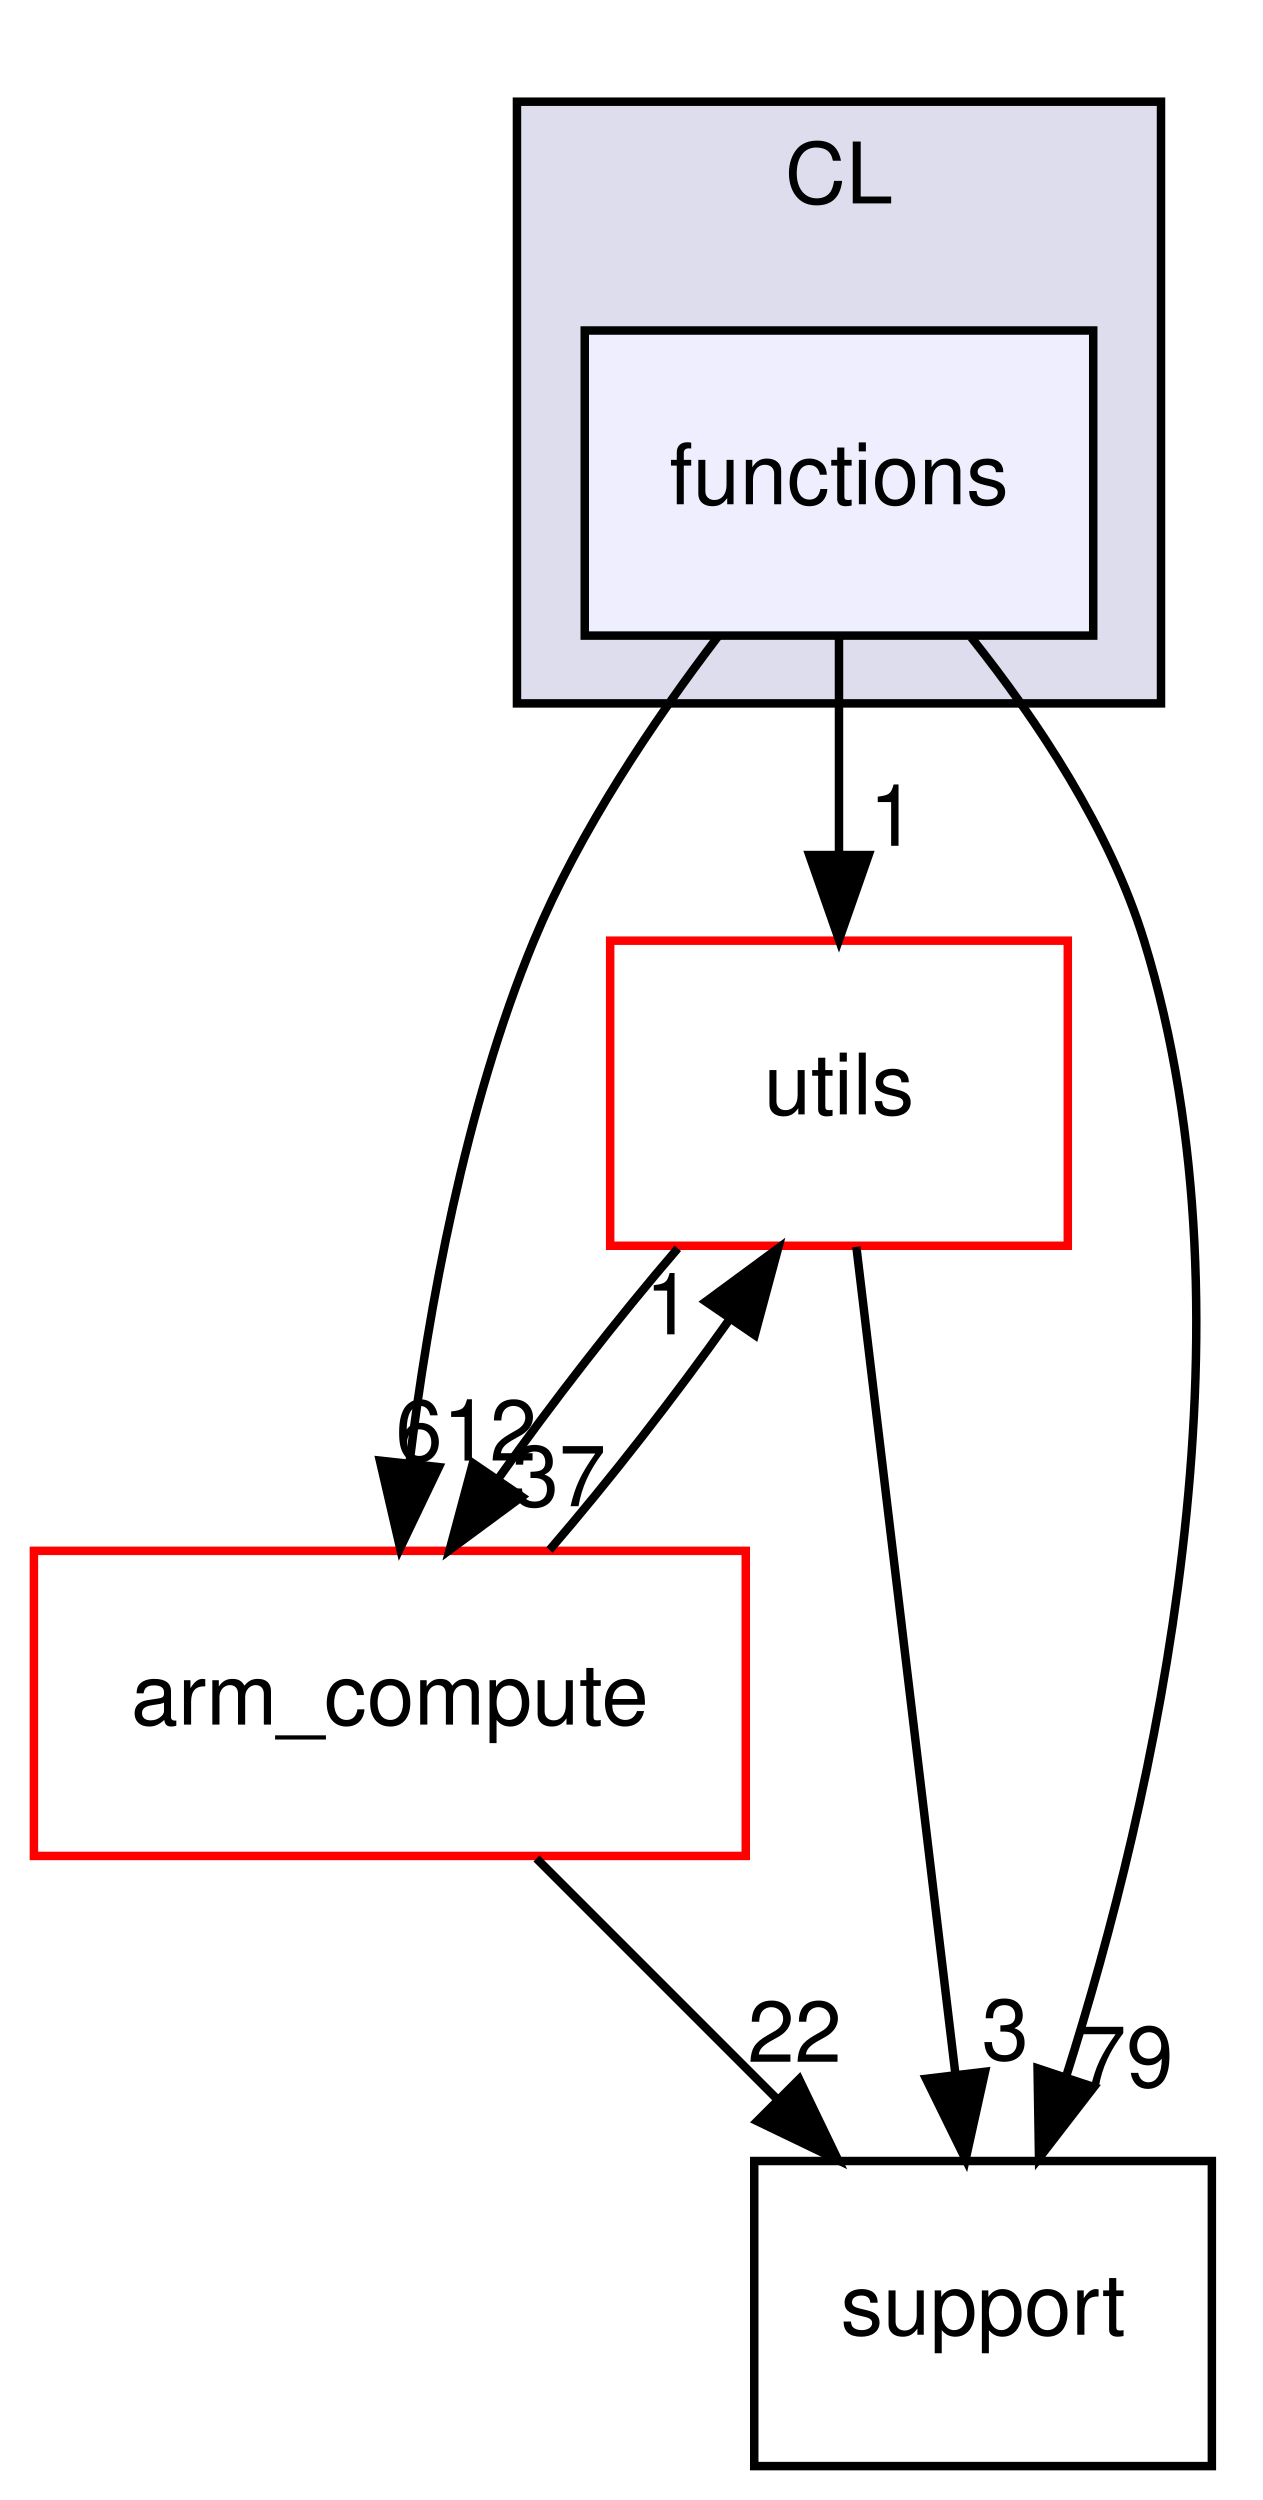
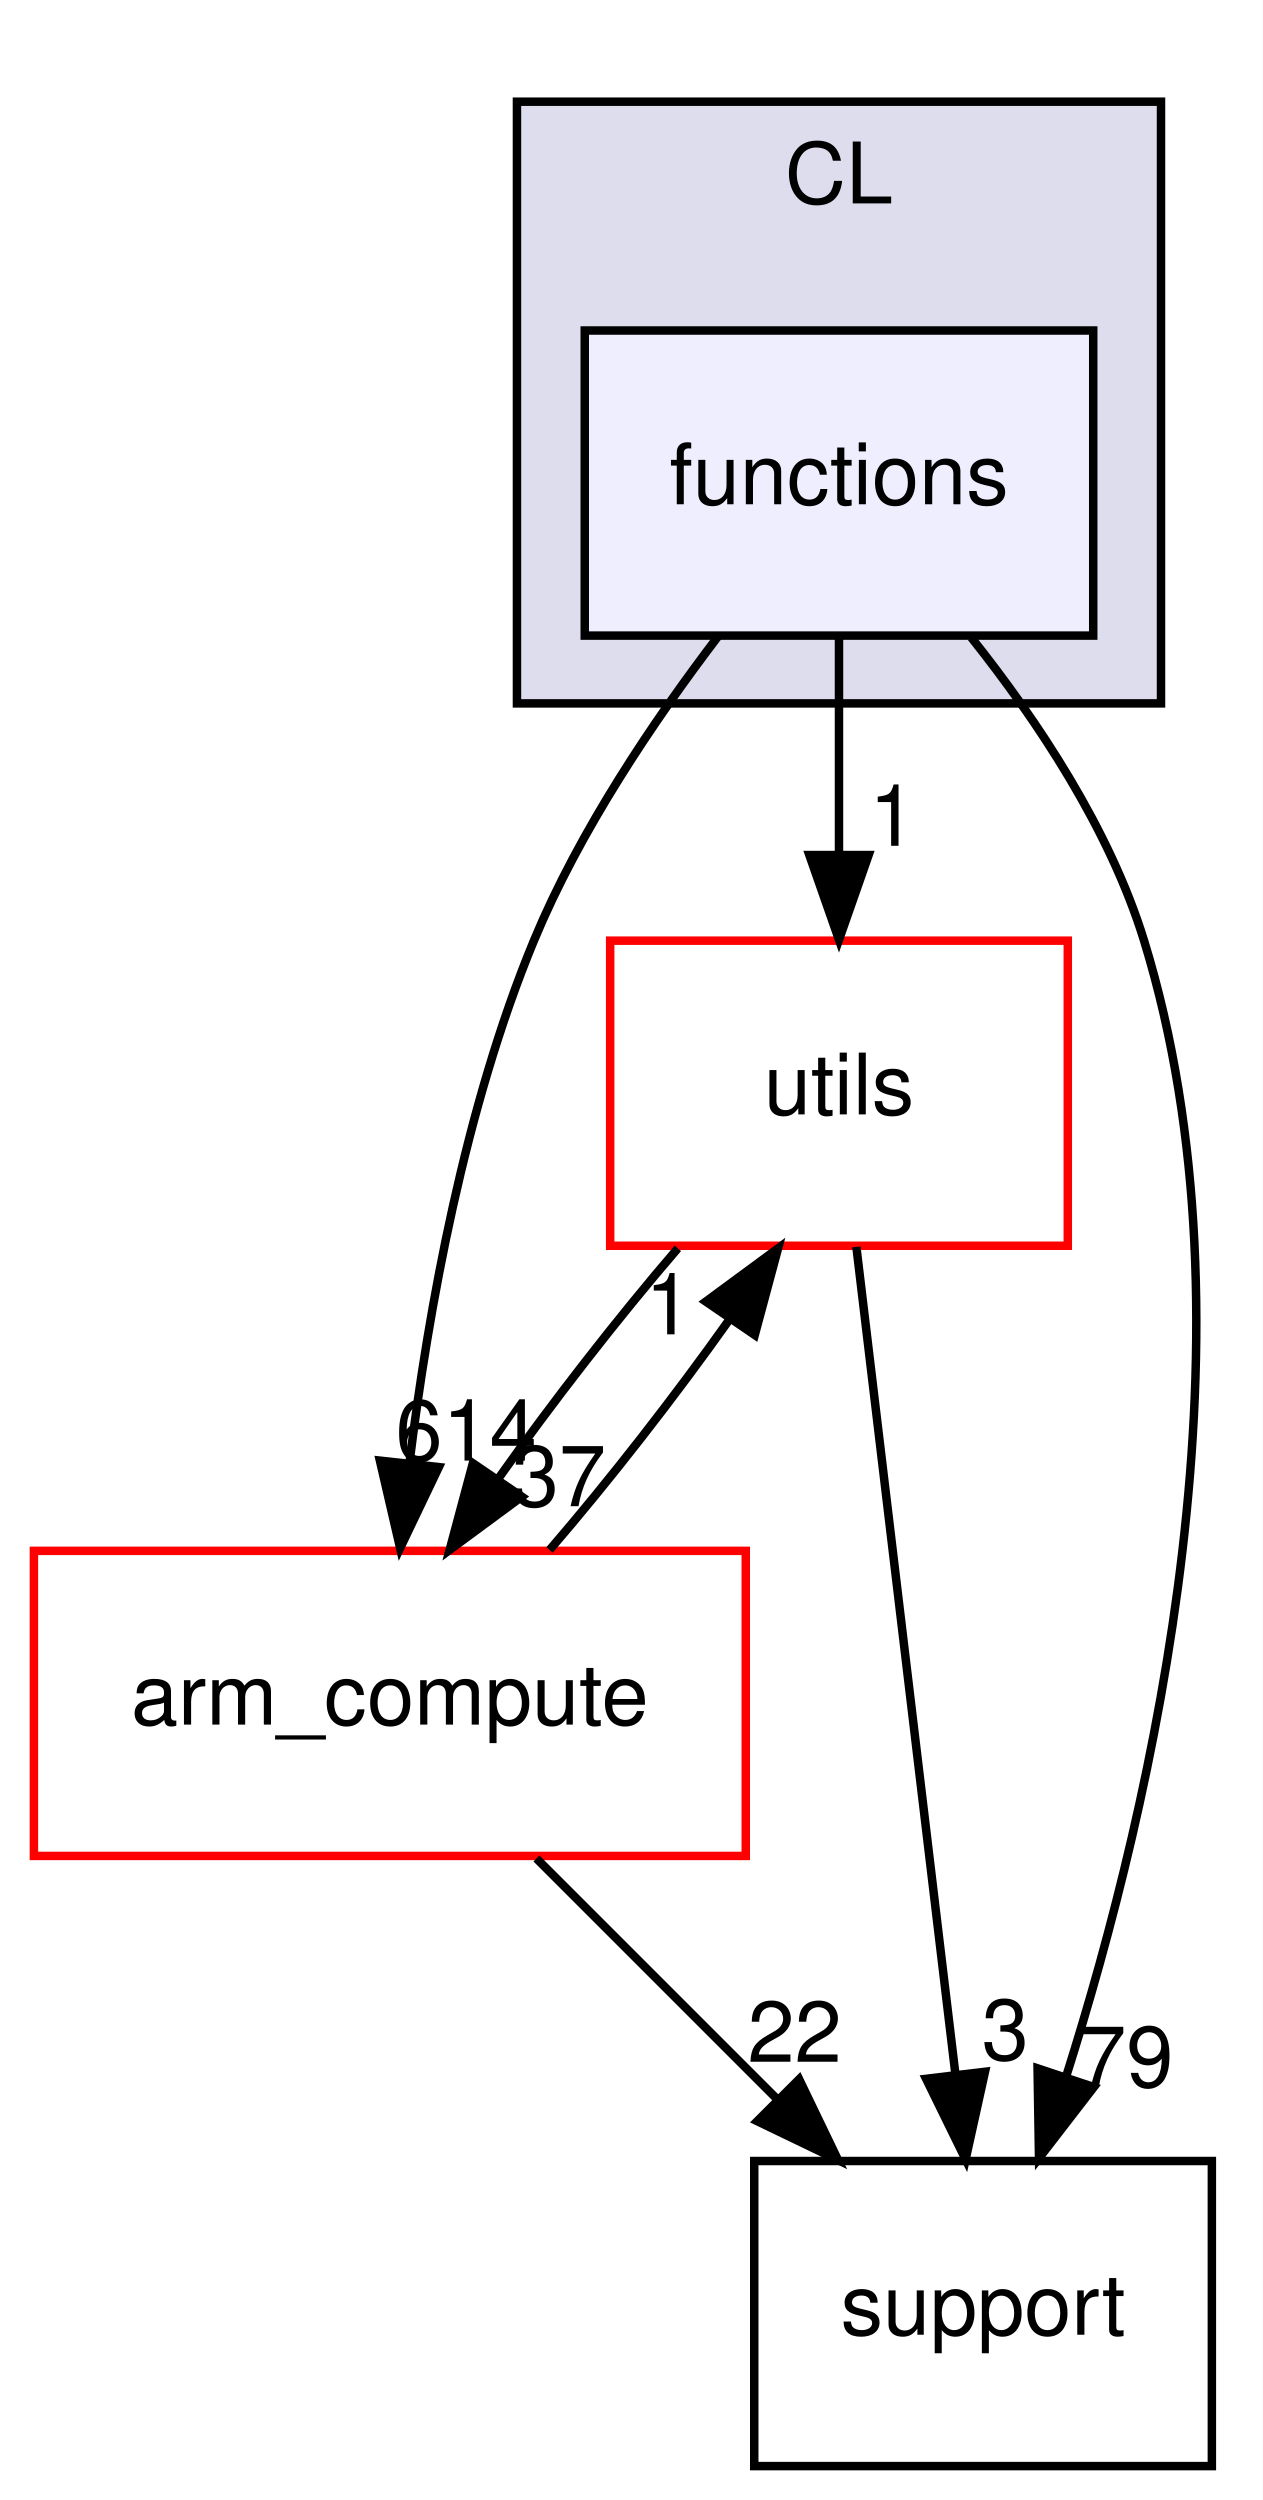
<svg xmlns="http://www.w3.org/2000/svg" xmlns:xlink="http://www.w3.org/1999/xlink" width="149pt" height="295pt" viewBox="0.00 0.00 149.00 295.00">
  <g id="graph0" class="graph" transform="scale(1 1) rotate(0) translate(4 291)">
    <polygon fill="white" stroke="none" points="-4,4 -4,-291 145,-291 145,4 -4,4" />
    <g id="clust1" class="cluster">
      <g id="a_clust1">
        <a xlink:href="dir_43c3fdbf778d1fd99e2e38f09fddd920.xhtml" target="_top" xlink:title="CL">
          <polygon fill="#ddddee" stroke="black" points="57,-208 57,-279 133,-279 133,-208 57,-208" />
          <text text-anchor="middle" x="95" y="-267" font-family="Helvetica,sans-Serif" font-size="10.00">CL</text>
        </a>
      </g>
    </g>
    <g id="node1" class="node">
      <g id="a_node1">
        <a xlink:href="dir_0304d3529340c629ae0050036d07056a.xhtml" target="_top" xlink:title="functions">
          <polygon fill="#eeeeff" stroke="black" points="125,-252 65,-252 65,-216 125,-216 125,-252" />
          <text text-anchor="middle" x="95" y="-231.5" font-family="Helvetica,sans-Serif" font-size="10.00">functions</text>
        </a>
      </g>
    </g>
    <g id="node2" class="node">
      <g id="a_node2">
        <a xlink:href="dir_cbdb8362360e11eafe2fa3bc74cf0ffd.xhtml" target="_top" xlink:title="utils">
          <polygon fill="white" stroke="red" points="122,-180 68,-180 68,-144 122,-144 122,-180" />
          <text text-anchor="middle" x="95" y="-159.5" font-family="Helvetica,sans-Serif" font-size="10.00">utils</text>
        </a>
      </g>
    </g>
    <g id="edge5" class="edge">
      <path fill="none" stroke="black" d="M95,-215.697C95,-207.983 95,-198.712 95,-190.112" />
      <polygon fill="black" stroke="black" points="98.5,-190.104 95,-180.104 91.5,-190.104 98.5,-190.104" />
      <g id="a_edge5-headlabel">
        <a xlink:href="dir_000141_000036.xhtml" target="_top" xlink:title="1">
          <text text-anchor="middle" x="101.339" y="-191.199" font-family="Helvetica,sans-Serif" font-size="10.00">1</text>
        </a>
      </g>
    </g>
    <g id="node3" class="node">
      <g id="a_node3">
        <a xlink:href="dir_214608ef36d61442cb2b0c1c4e9a7def.xhtml" target="_top" xlink:title="arm_compute">
          <polygon fill="white" stroke="red" points="84,-108 7.10543e-15,-108 7.10543e-15,-72 84,-72 84,-108" />
          <text text-anchor="middle" x="42" y="-87.5" font-family="Helvetica,sans-Serif" font-size="10.00">arm_compute</text>
        </a>
      </g>
    </g>
    <g id="edge6" class="edge">
      <path fill="none" stroke="black" d="M80.727,-215.896C73.168,-205.99 64.364,-192.949 59,-180 50.836,-160.29 46.551,-136.485 44.326,-118.456" />
      <polygon fill="black" stroke="black" points="47.784,-117.883 43.216,-108.324 40.826,-118.646 47.784,-117.883" />
      <g id="a_edge6-headlabel">
-         <a xlink:href="dir_000141_000000.xhtml" target="_top" xlink:title="612">
-           <text text-anchor="middle" x="50.998" y="-118.647" font-family="Helvetica,sans-Serif" font-size="10.00">612</text>
+         <a xlink:href="dir_000141_000000.xhtml" target="_top" xlink:title="614">
+           <text text-anchor="middle" x="50.998" y="-118.647" font-family="Helvetica,sans-Serif" font-size="10.00">614</text>
        </a>
      </g>
    </g>
    <g id="node4" class="node">
      <g id="a_node4">
        <a xlink:href="dir_5815af820a9cc9481f1d0990a0d60286.xhtml" target="_top" xlink:title="support">
          <polygon fill="none" stroke="black" points="139,-36 85,-36 85,-0 139,-0 139,-36" />
          <text text-anchor="middle" x="112" y="-15.5" font-family="Helvetica,sans-Serif" font-size="10.00">support</text>
        </a>
      </g>
    </g>
    <g id="edge7" class="edge">
      <path fill="none" stroke="black" d="M110.61,-215.774C118.373,-206.03 126.946,-193.184 131,-180 145.034,-134.363 132.125,-78.512 121.819,-46.023" />
      <polygon fill="black" stroke="black" points="125.076,-44.725 118.602,-36.339 118.433,-46.932 125.076,-44.725" />
      <g id="a_edge7-headlabel">
        <a xlink:href="dir_000141_000152.xhtml" target="_top" xlink:title="79">
          <text text-anchor="middle" x="128.903" y="-44.742" font-family="Helvetica,sans-Serif" font-size="10.00">79</text>
        </a>
      </g>
    </g>
    <g id="edge1" class="edge">
      <path fill="none" stroke="black" d="M75.983,-143.697C68.909,-135.474 61.143,-125.483 54.727,-116.421" />
      <polygon fill="black" stroke="black" points="57.581,-114.394 49.055,-108.104 51.798,-118.338 57.581,-114.394" />
      <g id="a_edge1-headlabel">
        <a xlink:href="dir_000036_000000.xhtml" target="_top" xlink:title="37">
          <text text-anchor="middle" x="61.952" y="-113.264" font-family="Helvetica,sans-Serif" font-size="10.00">37</text>
        </a>
      </g>
    </g>
    <g id="edge2" class="edge">
      <path fill="none" stroke="black" d="M97.051,-143.871C99.948,-119.67 105.271,-75.211 108.721,-46.393" />
      <polygon fill="black" stroke="black" points="112.229,-46.534 109.942,-36.189 105.278,-45.702 112.229,-46.534" />
      <g id="a_edge2-headlabel">
        <a xlink:href="dir_000036_000152.xhtml" target="_top" xlink:title="3">
          <text text-anchor="middle" x="114.62" y="-47.941" font-family="Helvetica,sans-Serif" font-size="10.00">3</text>
        </a>
      </g>
    </g>
    <g id="edge3" class="edge">
      <path fill="none" stroke="black" d="M60.846,-108.104C67.908,-116.298 75.679,-126.282 82.117,-135.359" />
      <polygon fill="black" stroke="black" points="79.283,-137.415 87.815,-143.697 85.062,-133.466 79.283,-137.415" />
      <g id="a_edge3-headlabel">
        <a xlink:href="dir_000000_000036.xhtml" target="_top" xlink:title="1">
          <text text-anchor="middle" x="74.91" y="-133.549" font-family="Helvetica,sans-Serif" font-size="10.00">1</text>
        </a>
      </g>
    </g>
    <g id="edge4" class="edge">
      <path fill="none" stroke="black" d="M59.303,-71.697C67.865,-63.135 78.344,-52.656 87.695,-43.304" />
      <polygon fill="black" stroke="black" points="90.299,-45.65 94.896,-36.104 85.35,-40.7 90.299,-45.65" />
      <g id="a_edge4-headlabel">
        <a xlink:href="dir_000000_000152.xhtml" target="_top" xlink:title="22">
          <text text-anchor="middle" x="89.765" y="-47.7" font-family="Helvetica,sans-Serif" font-size="10.00">22</text>
        </a>
      </g>
    </g>
  </g>
</svg>
